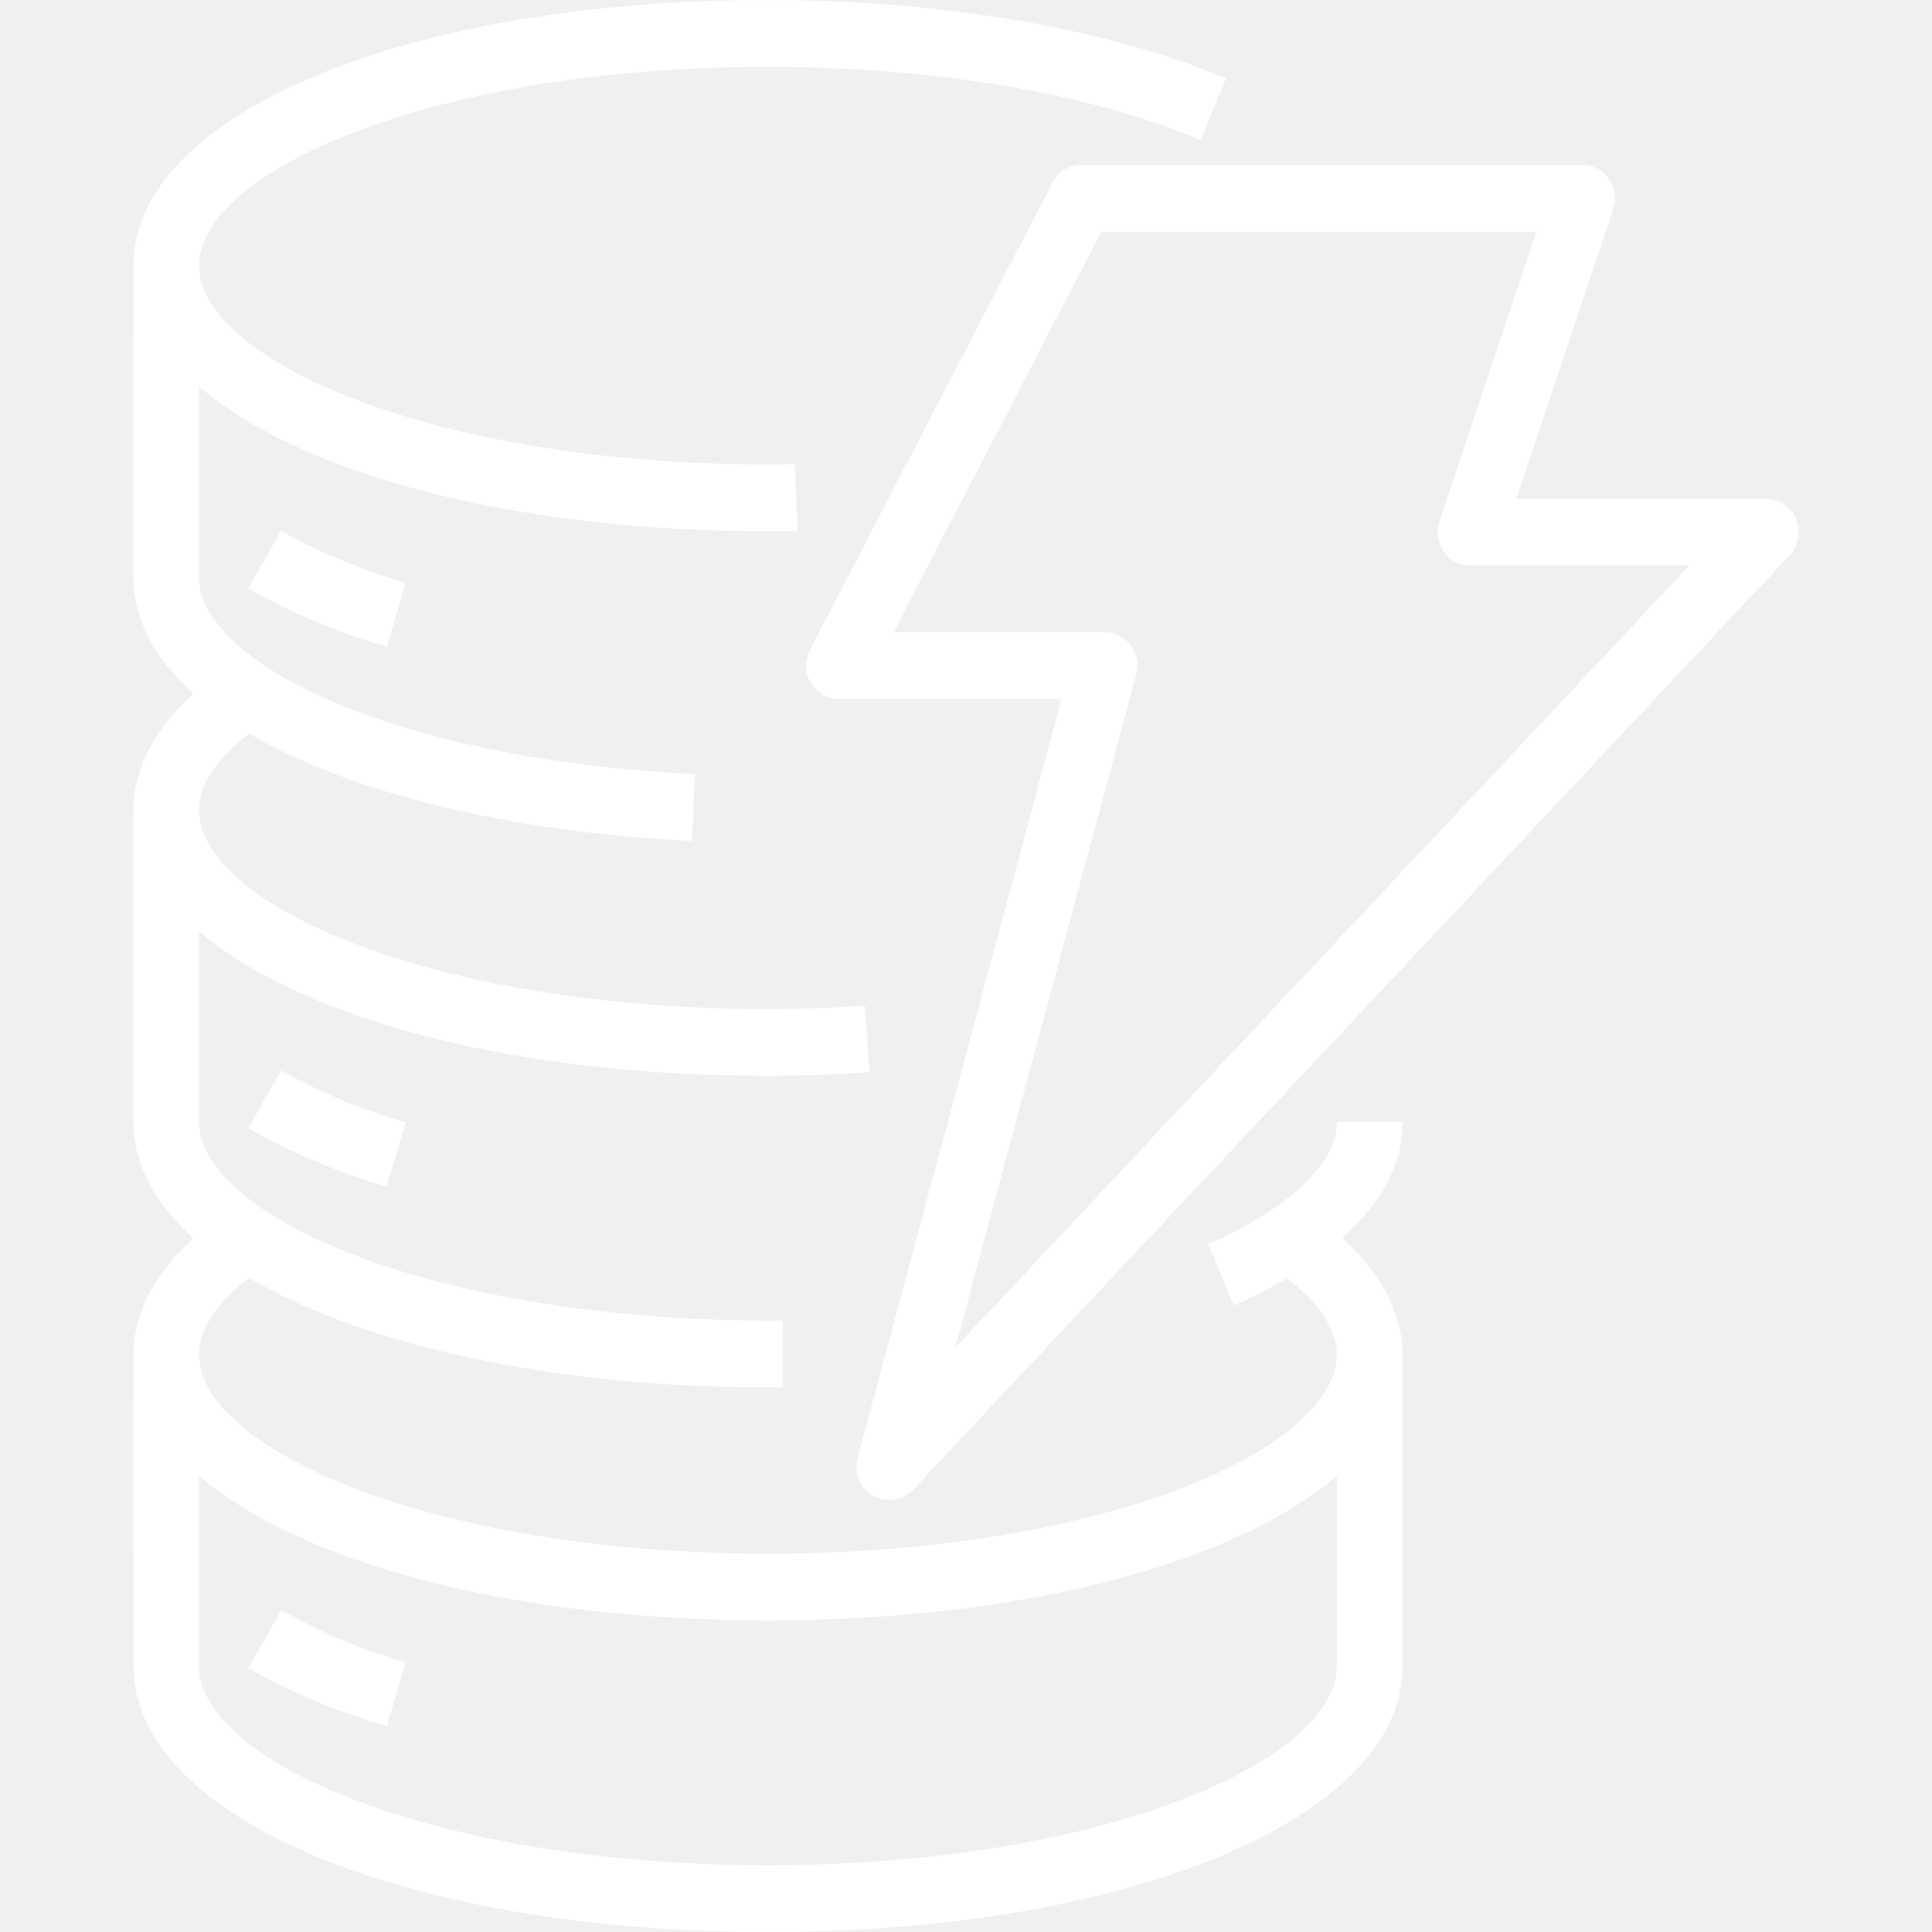
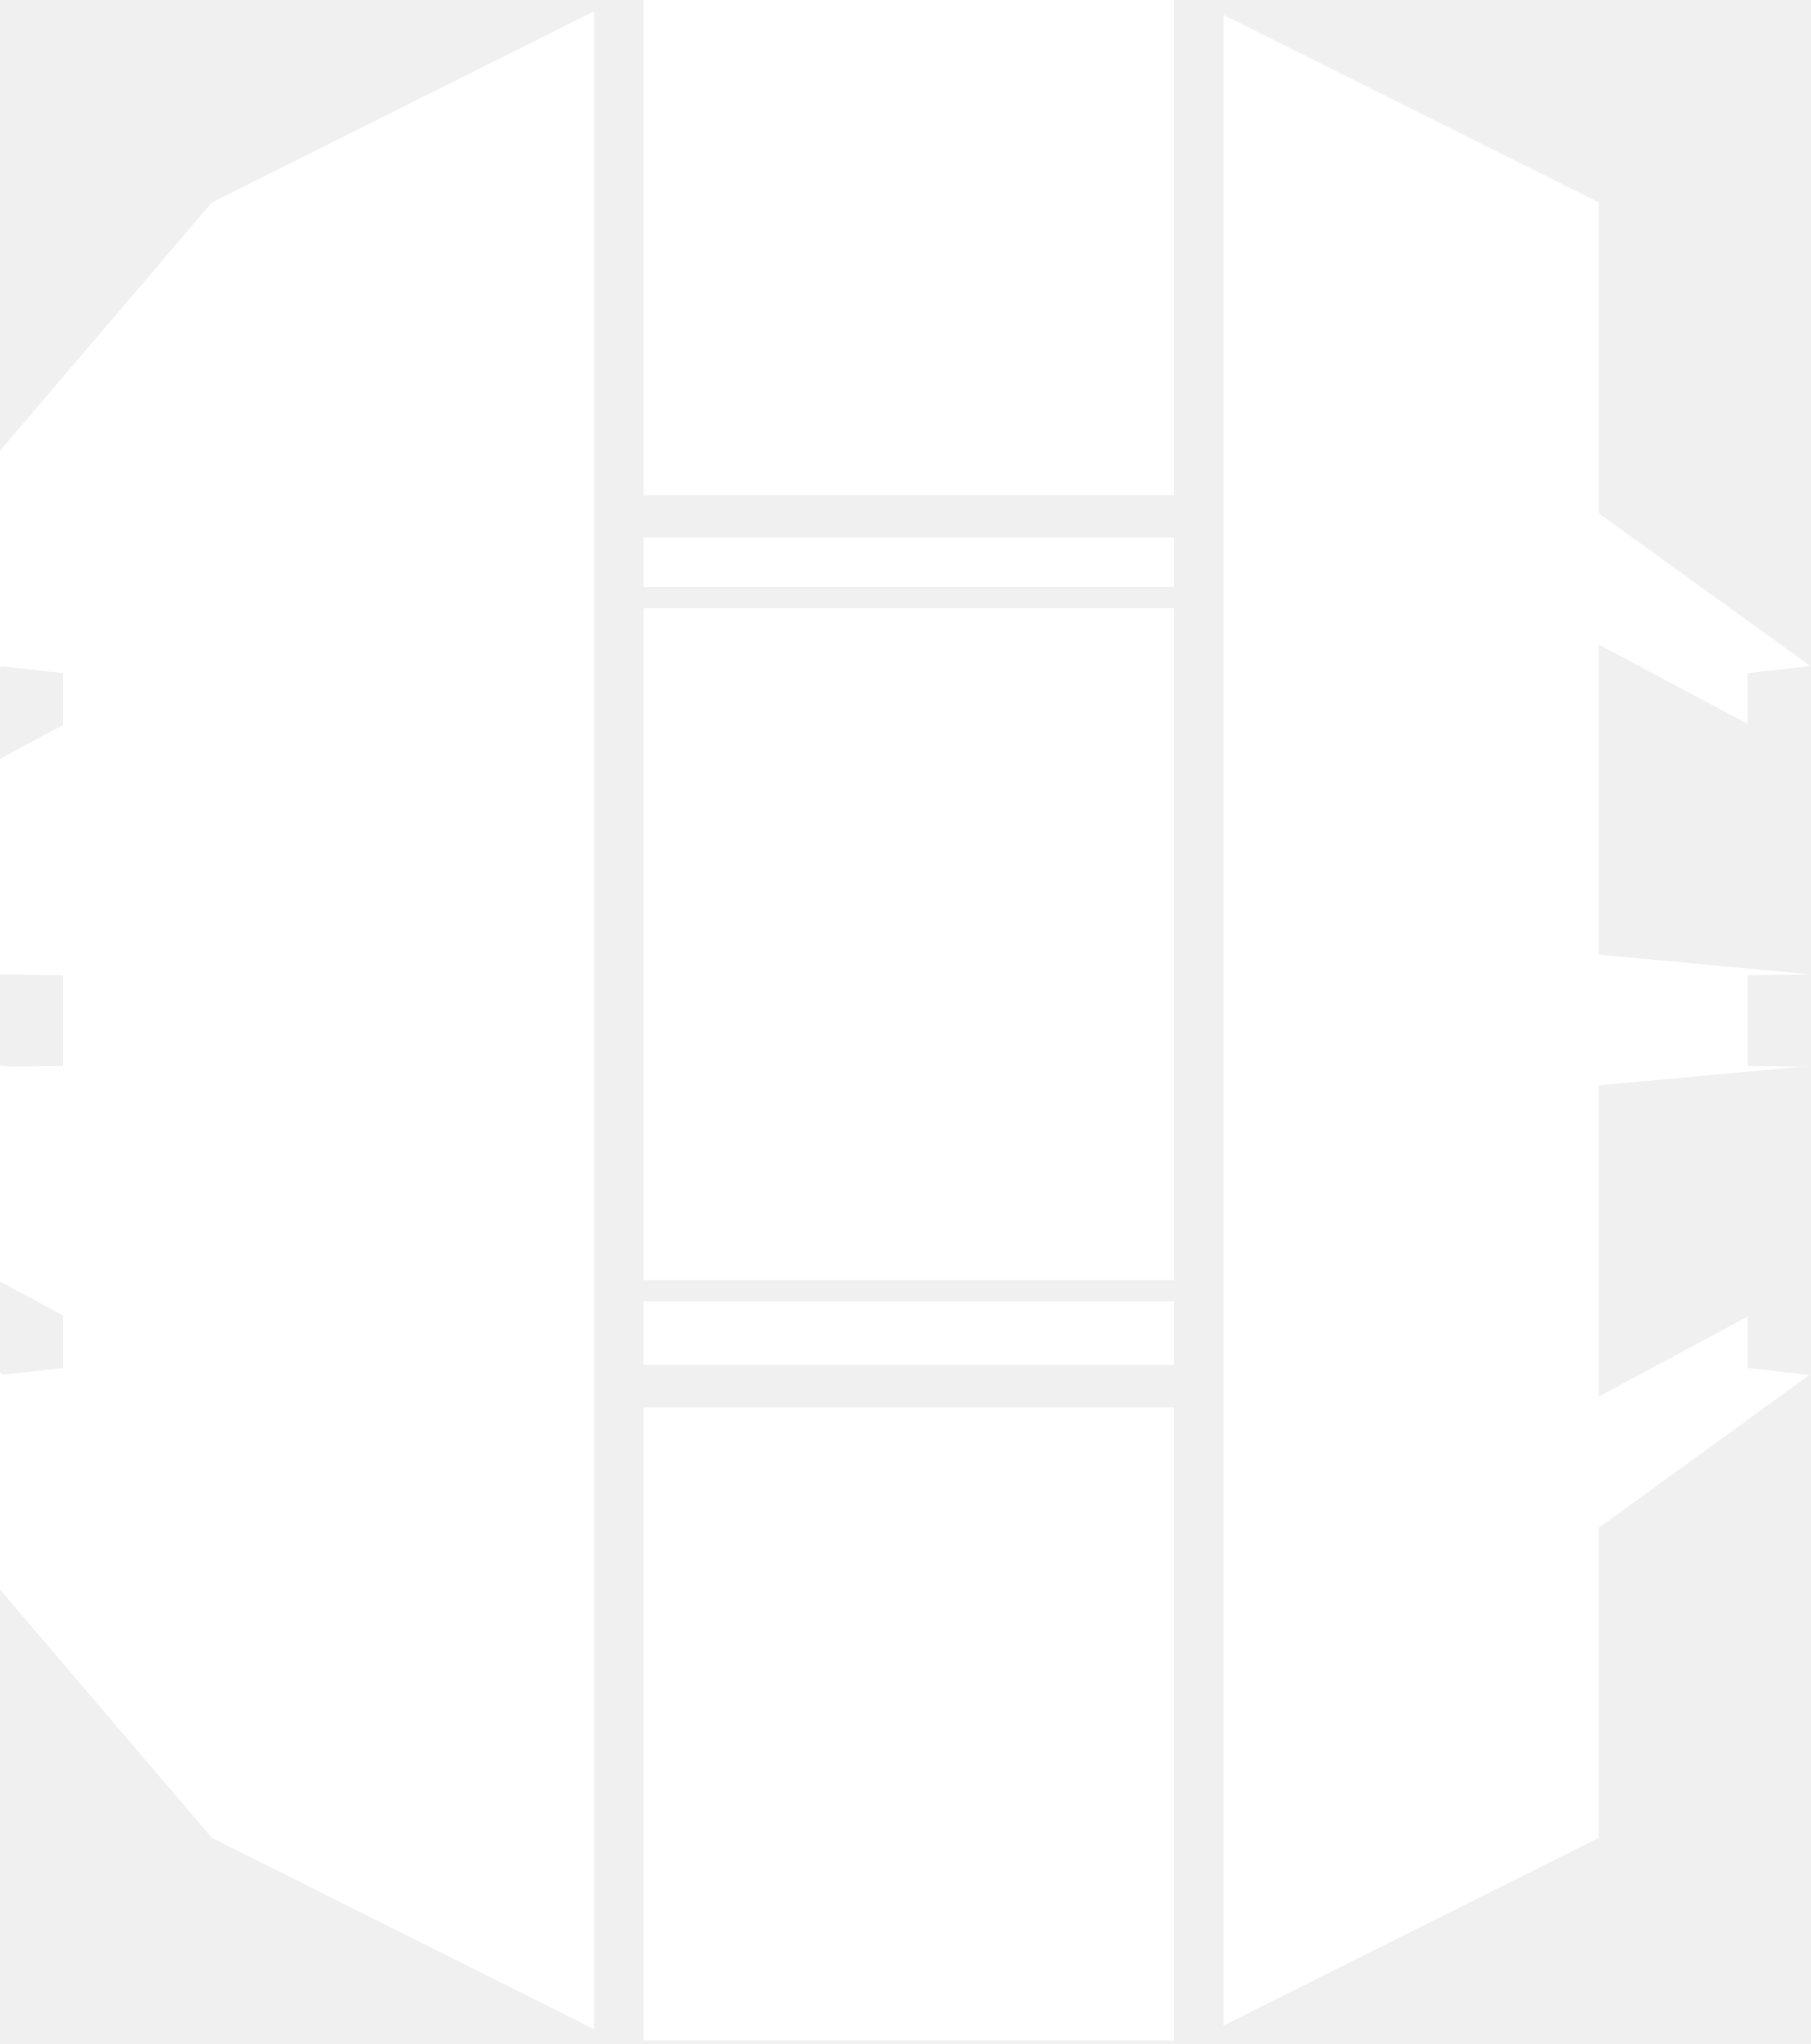
- <svg xmlns="http://www.w3.org/2000/svg" viewBox="0 0 24 24">
-   <path fill="#fff" d="M16.606 20.705v-2.371c-1.263 1.082-3.884 1.795-7.066 1.795-3.184 0-5.805-.714-7.068-1.797v2.369c0 1.168 2.903 2.47 7.068 2.47 4.16 0 7.06-1.3 7.066-2.466zm.001-6.765l.817-.005v.005c0 .517-.258.998-.75 1.441.601.54.75 1.071.75 1.449a1661.7 1661.7 0 0 0 0 3.87c0 1.881-3.389 3.3-7.884 3.3-4.471 0-7.846-1.404-7.88-3.27a583.119 583.119 0 0 1-.003-3.909c.001-.375.15-.9.745-1.437-.592-.538-.743-1.062-.746-1.435v-3.892c.002-.377.153-.903.747-1.438-.593-.54-.744-1.062-.747-1.435 0-1.357-.002-2.735.002-3.897C1.674 1.412 5.056 0 9.54 0c2.159 0 4.233.356 5.689.974l-.315.766c-1.36-.58-3.319-.91-5.374-.91-4.165 0-7.067 1.3-7.067 2.47 0 1.168 2.902 2.47 7.067 2.47.115 0 .222 0 .334-.005l.033.828c-.122.006-.245.006-.367.006-3.184 0-5.805-.714-7.068-1.798v2.38c.005.45.45.843.821 1.093 1.116.736 3.114 1.239 5.34 1.342l-.037.829c-2.254-.105-4.23-.59-5.5-1.332-.318.245-.623.573-.623.952 0 1.168 2.902 2.47 7.067 2.47.411 0 .812-.014 1.203-.042l.06.826c-.41.03-.833.045-1.263.045-3.184 0-5.805-.713-7.068-1.797v2.368c.005.462.449.855.821 1.104 1.275.842 3.67 1.366 6.247 1.366h.182v.83H9.54c-2.62 0-4.99-.507-6.444-1.359-.317.245-.623.574-.623.954 0 1.168 2.902 2.47 7.067 2.47 4.159 0 7.058-1.298 7.066-2.465v-.007c0-.377-.303-.705-.62-.948a5.732 5.732 0 0 1-.662.336l-.316-.764c.3-.128.56-.266.776-.412.376-.254.823-.651.823-1.1zm4.377-6.915h-2.717a.406.406 0 0 1-.332-.173.42.42 0 0 1-.055-.375l1.204-3.597h-5.403l-2.583 4.974h2.623c.128 0 .248.06.325.164a.418.418 0 0 1 .069.36l-2.249 8.365zm1.249-.128l-10.89 11.608a.408.408 0 0 1-.498.075.418.418 0 0 1-.192-.471l2.534-9.426h-2.766a.407.407 0 0 1-.349-.2.418.418 0 0 1-.012-.407l3.014-5.804a.408.408 0 0 1 .36-.222h6.22c.132 0 .256.065.332.174a.422.422 0 0 1 .055.374l-1.204 3.598h3.1c.164 0 .31.099.375.251a.422.422 0 0 1-.08.45zM3.085 20.723a8.107 8.107 0 0 0 1.72.72l.233-.794a7.32 7.32 0 0 1-1.546-.645zm1.72-5.984l.233-.795a7.262 7.262 0 0 1-1.546-.646l-.407.72a8.051 8.051 0 0 0 1.72.72zm-1.72-7.427l.407-.719c.418.244.939.462 1.546.646l-.232.794a8.046 8.046 0 0 1-1.72-.72Z" />
+ <svg xmlns="http://www.w3.org/2000/svg" viewBox="0 0 256 289" preserveAspectRatio="xMidYMid">
+   <mask id="a">
+     <rect width="256" height="289" fill="#fff" />
+     <path fill="#000" d="M226.027 215.966v43.901L256 224.749v-30.461l-29.8 21.626-.173.052M226.027 197.421l.173-.04 29.8-16.028v-30.649l-29.973 2.757v43.96M226.2 91.208l-.173-.04v43.8L256 137.769v-30.634l-29.8-15.927M226.2 72.687L256 94.193V63.731L226.027 28.61v43.905l.173.06v.112" />
+     <path d="M84 0 h7 v289 h-7 z" fill="#000" />
+     <path d="M166 0 h7 v289 h-7 z" fill="#000" />
+     <path d="M88 70 h82 v6 h-82 z" fill="#000" />
+     <path d="M88 193 h82 v6 h-82 z" fill="#000" />
+     <path d="M88 83 h82 v3 h-82 z" fill="#000" />
+     <path d="M88 181 h82 v3 h-82 z" fill="#000" />
+   </mask>
+   <g mask="url(#a)" fill="#fff">
+     <path d="M165.258 288.501h3.508l57.261-28.634.953-1.347V29.964l-.953-1.354L168.766 0h-3.551l.043 288.501" />
+     <path d="M90.741 288.501h-3.557l-57.212-28.634-1.161-1.997-.589-226.742 1.75-2.518L87.184 0h3.601l-.044 288.501" />
+     <path d="M87.285 0h81.426v288.501H87.285V0z" />
+     <path d="M256 137.769l-1.935-.429-27.628-2.576-.41.204-57.312-2.292h-81.43l-57.313 2.292V91.264l-.06.032.06-.128 57.313-13.28h81.43l57.312 13.28 21.069 11.199v-7.2l8.904-.974-.922-1.798-28.192-20.159-.859.279-57.312-17.759h-81.43L29.972 72.515V28.61L0 63.723v30.666l.232-.168 8.672.946v7.348L0 107.28v30.513l.232-.024 8.672.128v12.807l-7.482.112L0 150.68v30.525l8.904 4.788v7.433l-8.531.942-.373-.28v30.661l29.972 35.118v-43.901l57.313 17.759h81.43l57.481-17.811.764.335 27.821-19.862 1.219-1.979-8.904-.982v-7.284l-1.167-.466-19.043 10.265-.69 1.44-57.481 13.203v.016h-81.43v-.016l-57.313-13.259v-43.864l57.313 2.284v.056h81.43l57.312-2.34 1.305.6 26.779-2.306 1.889-.923-8.904-.128v-12.807l8.904-.128" />
+   </g>
</svg>
